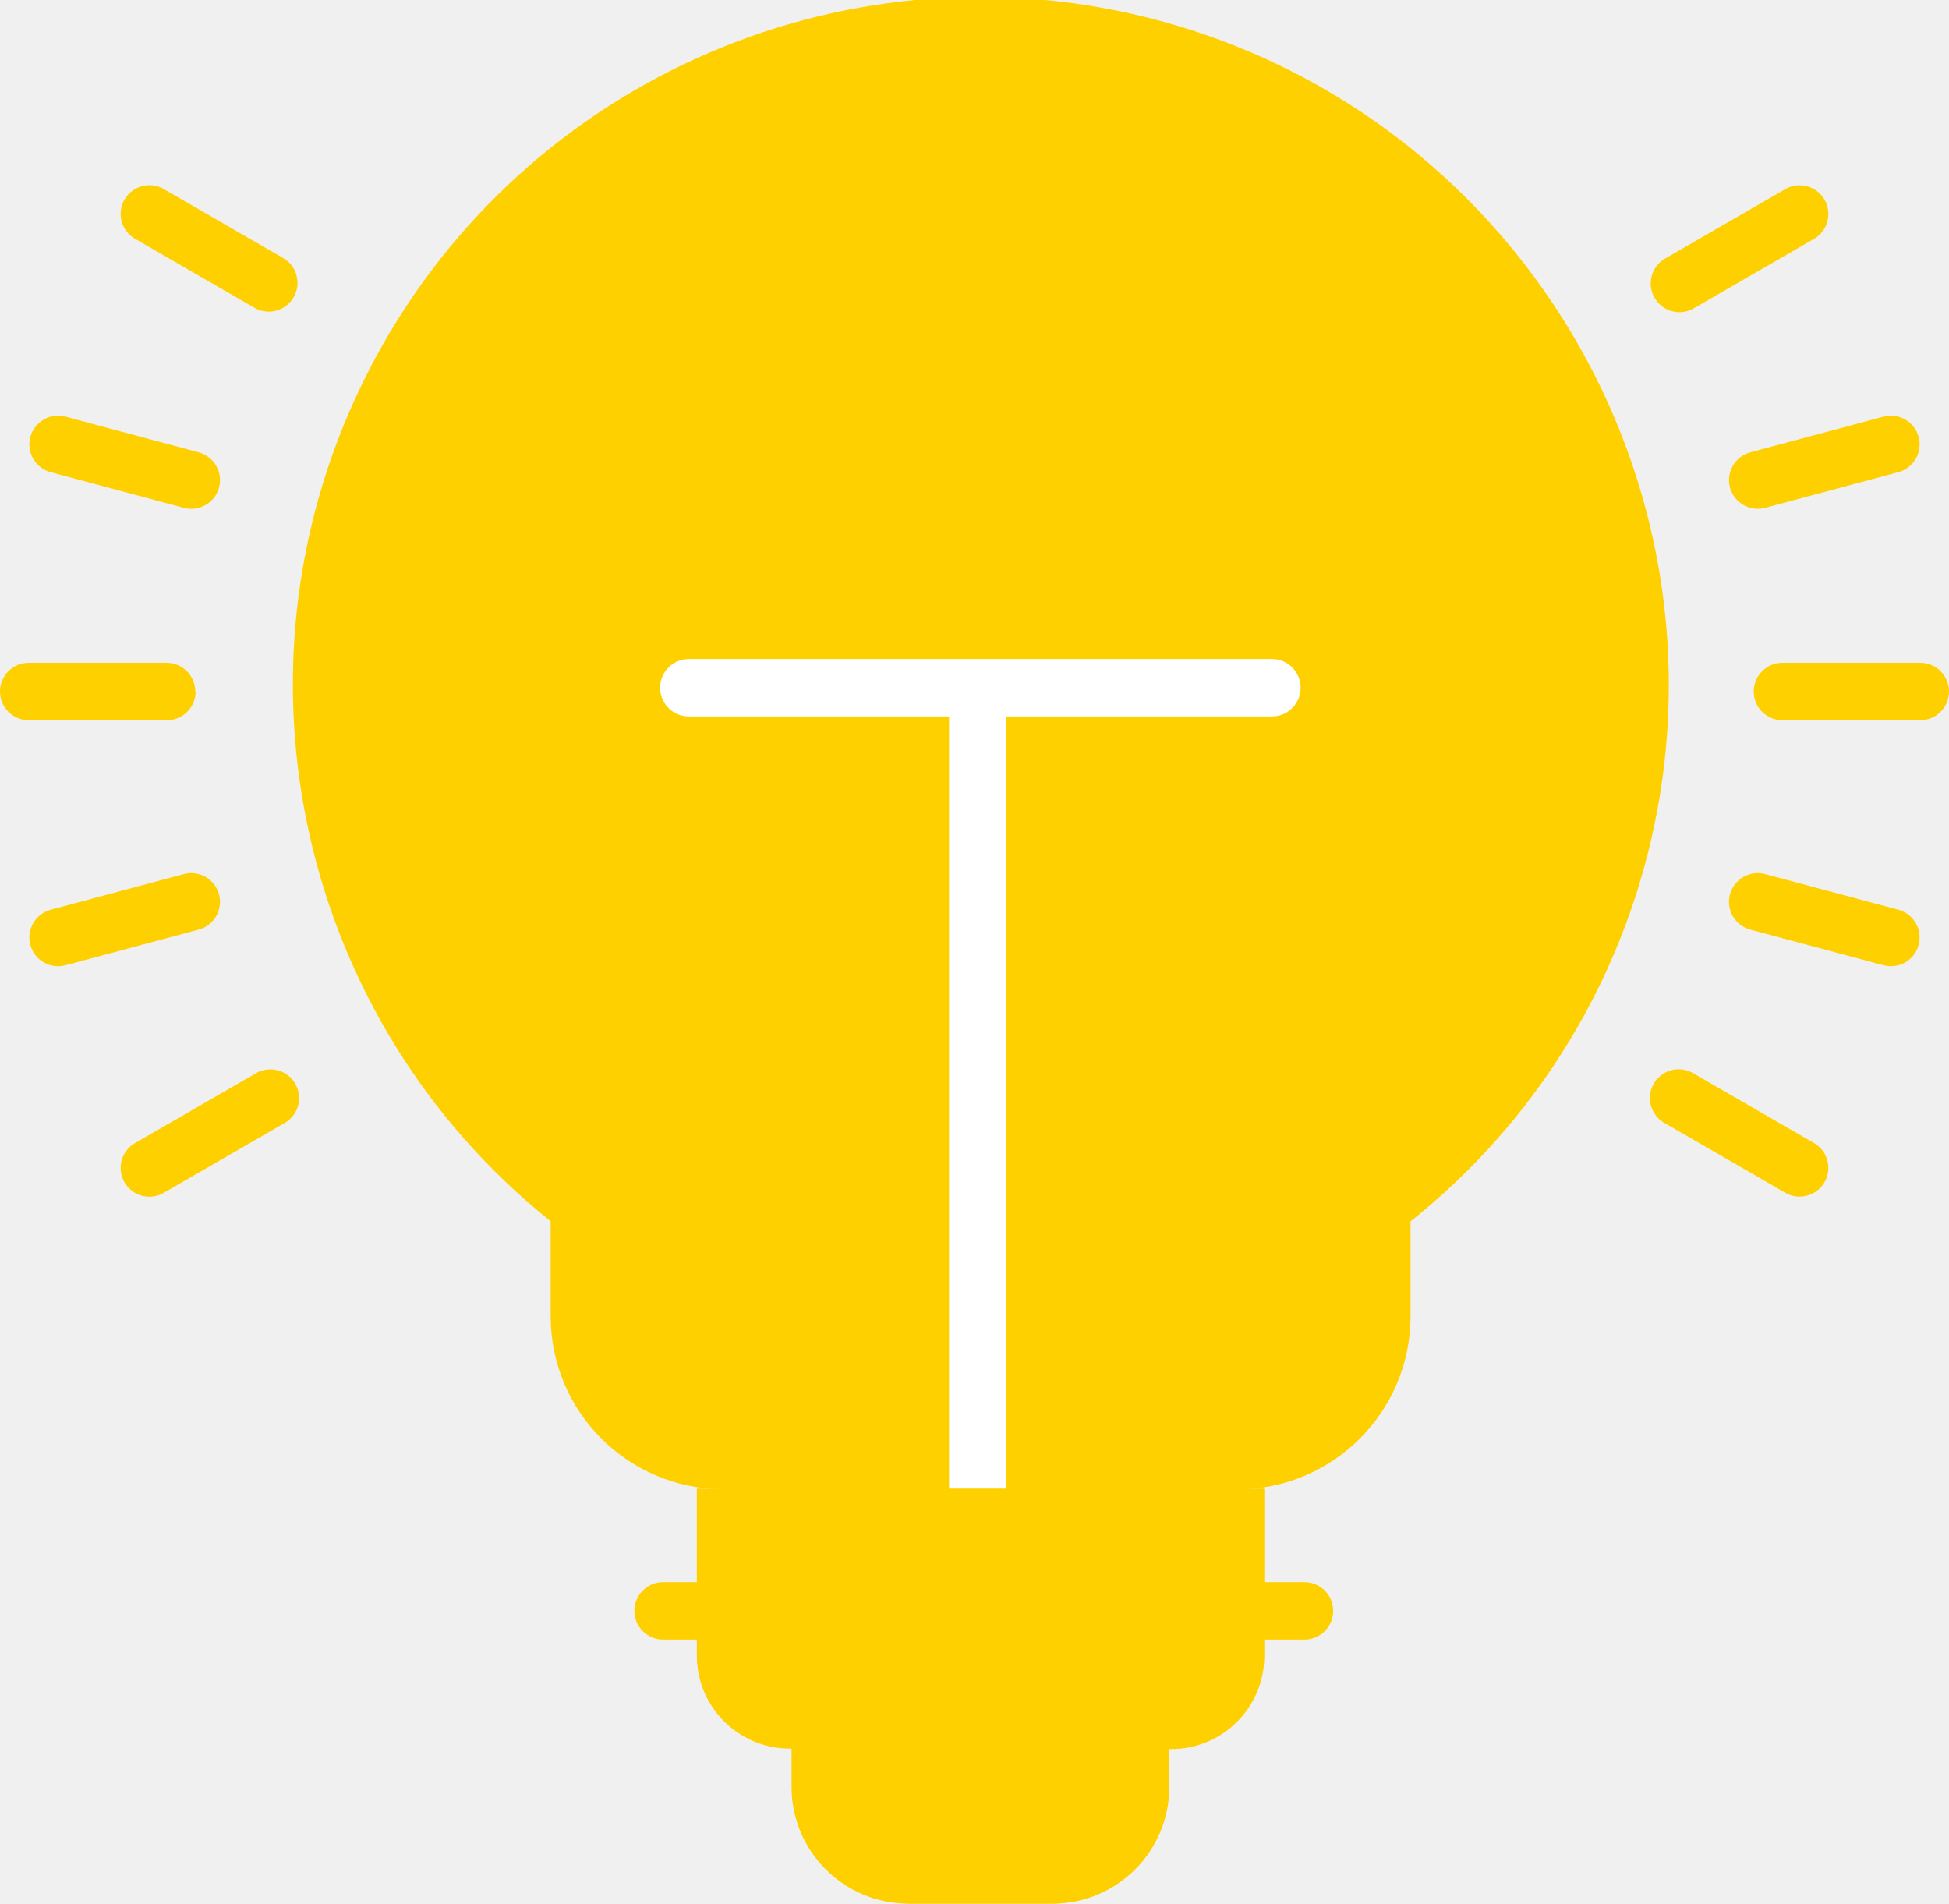
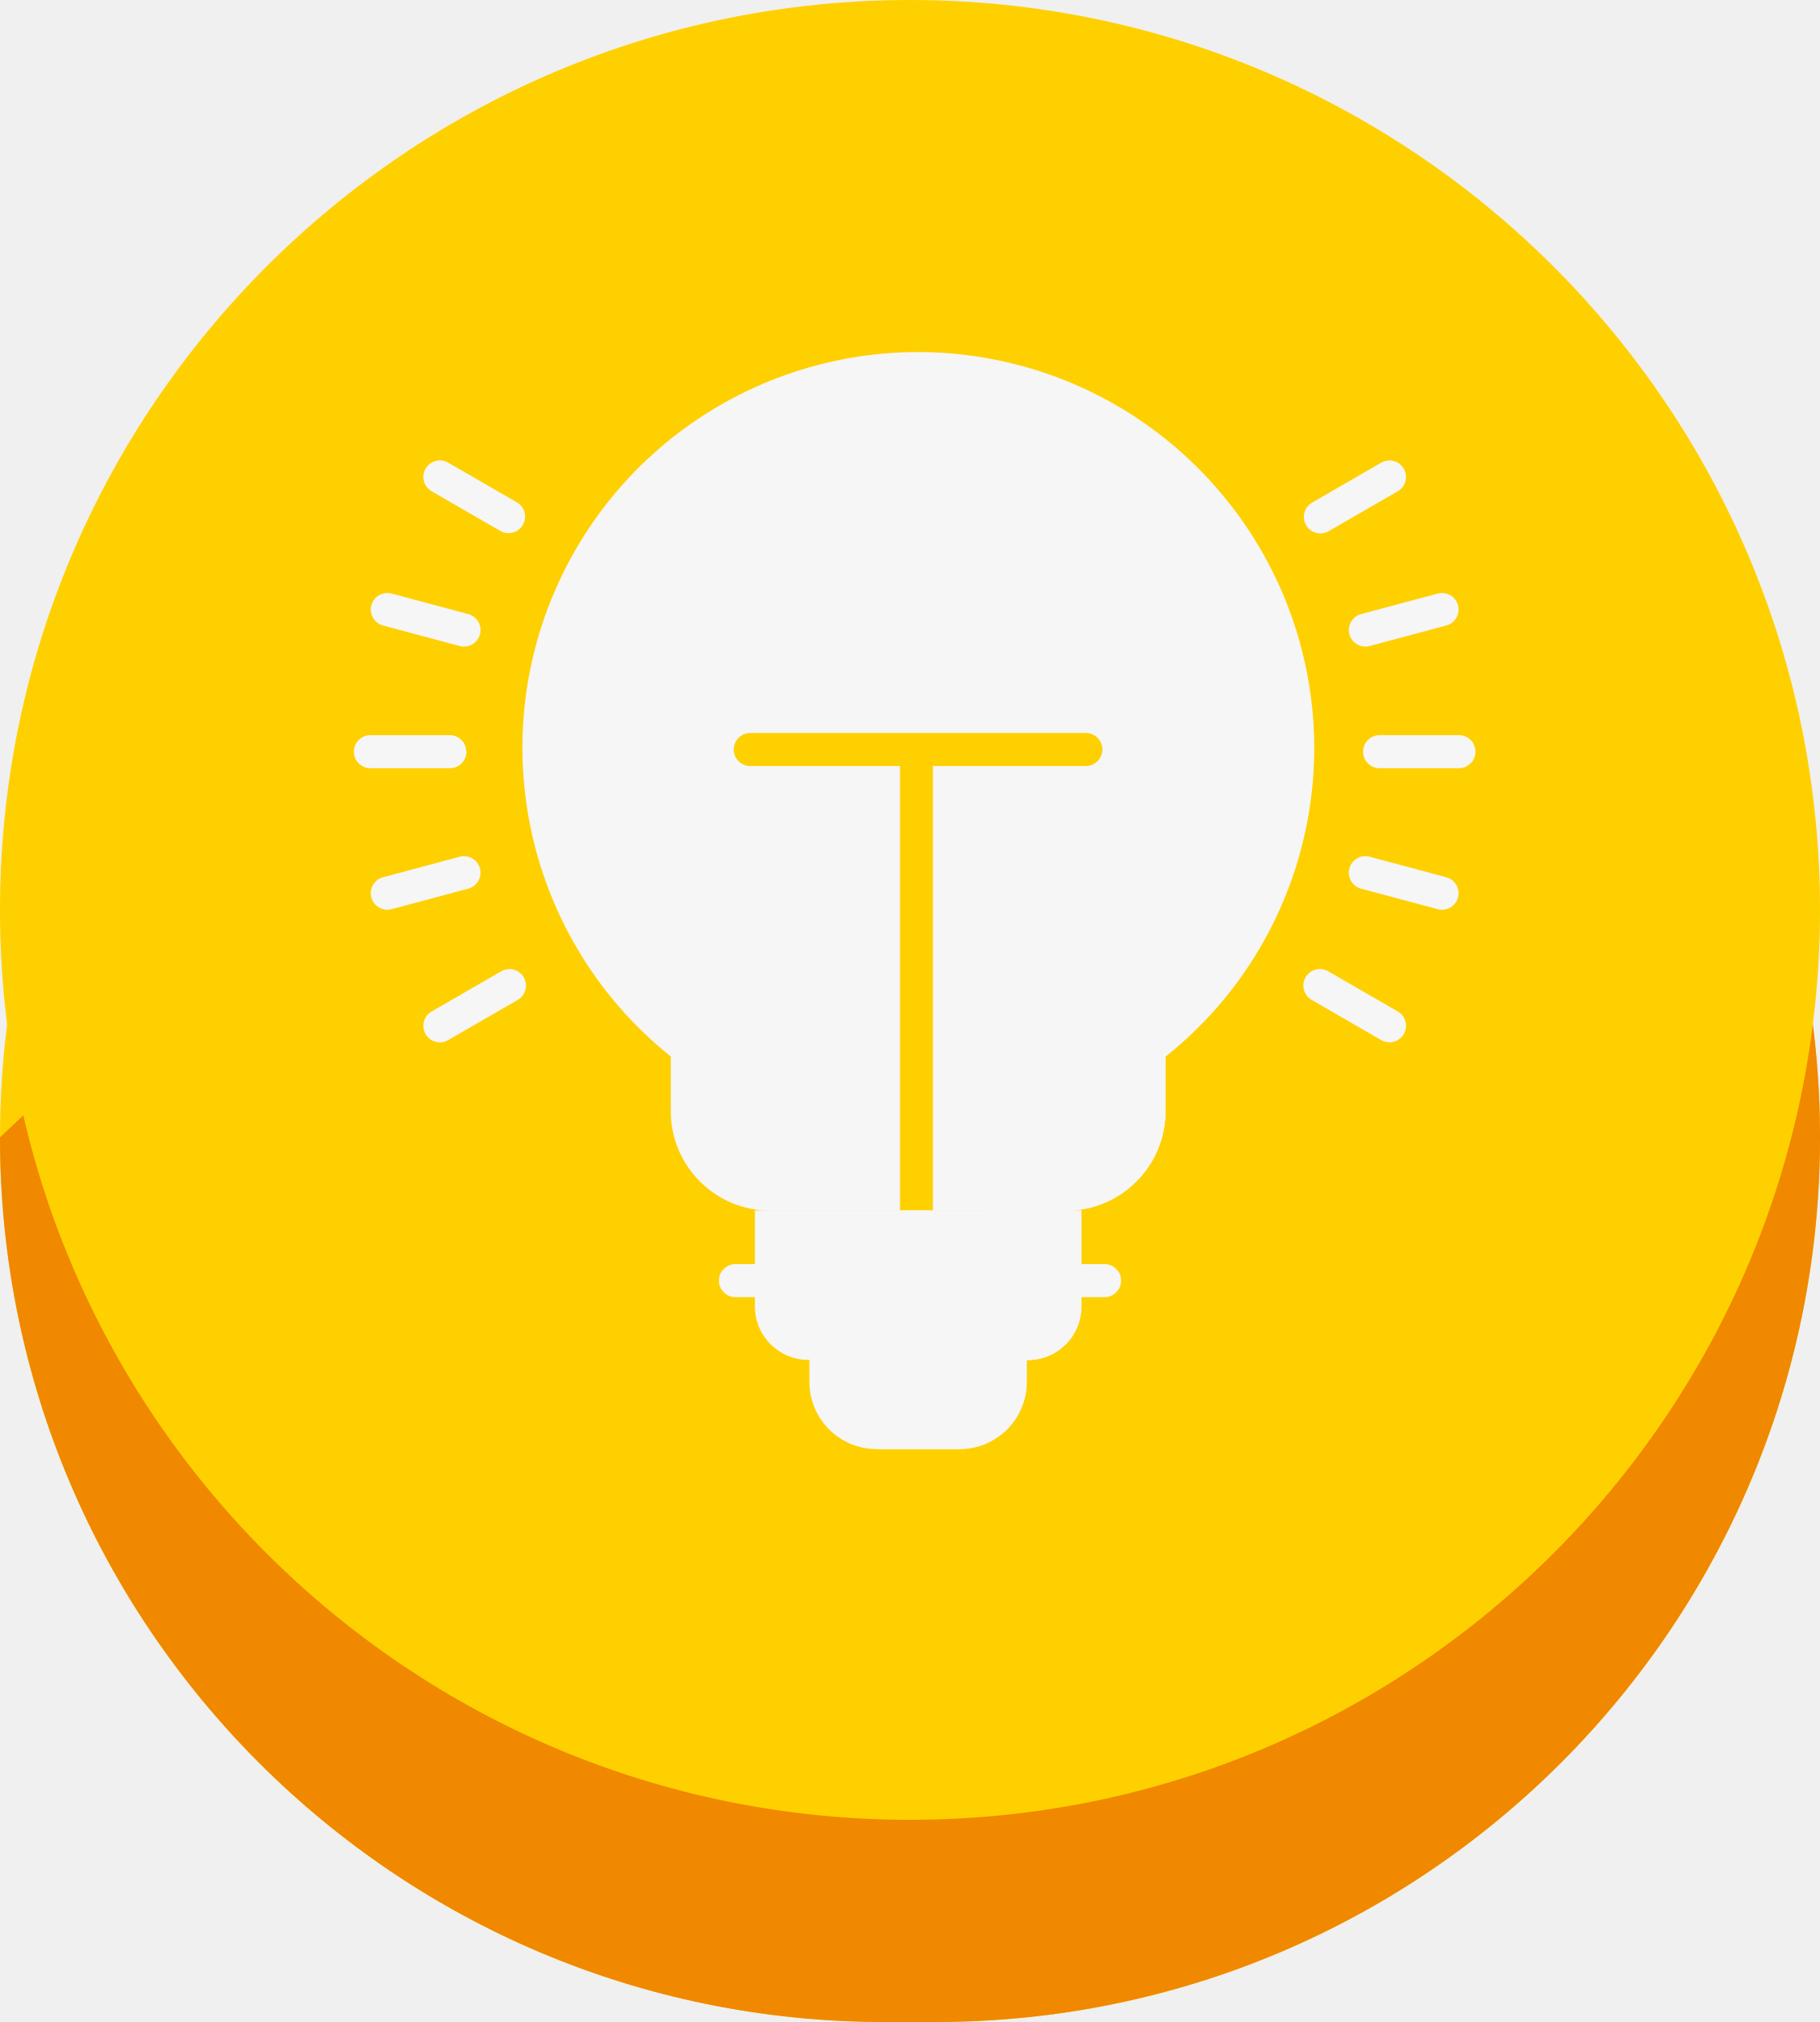
- <svg xmlns="http://www.w3.org/2000/svg" width="22.185" height="21.665" viewBox="0 0 22.185 21.665">
+ <svg xmlns="http://www.w3.org/2000/svg" width="36" height="40" viewBox="0 0 36 40">
  <defs>
-     <style>.a{fill:#ffd000;}.b{fill:#fff;}</style>
+     <style>.a{fill:#ffd000;}.b{fill:#f08800;}.c{fill:#f6f6f6;}</style>
  </defs>
-   <g transform="translate(0 -6)">
-     <path class="a" d="M92.575,13.808A7.826,7.826,0,1,0,79.857,19.9v1.082a1.97,1.97,0,0,0,1.973,1.968h5.838a1.97,1.97,0,0,0,1.973-1.968V19.9a7.787,7.787,0,0,0,2.935-6.095Z" transform="translate(-73.589 0)" />
-     <path class="a" d="M238.477,6a7.841,7.841,0,0,0-.969.048A7.8,7.8,0,0,1,241.524,19.9v1.082a1.971,1.971,0,0,1-1.973,1.968H241.3a1.971,1.971,0,0,0,1.973-1.968V19.9A7.8,7.8,0,0,0,238.477,6Z" transform="translate(-227.217 0)" />
-     <path class="b" d="M177.35,188.533V179.74h3.025a.327.327,0,0,0,0-.654h-6.637a.327.327,0,1,0,0,.654H176.7v8.793Z" transform="translate(-165.897 -165.586)" />
-     <g transform="translate(0 8.114)">
-       <g transform="translate(7.225 14.833)">
-         <path class="a" d="M210.91,431.625h-1.641a1.329,1.329,0,0,1-1.329-1.329v-2.04h4.3v2.04A1.329,1.329,0,0,1,210.91,431.625Z" transform="translate(-206.155 -426.906)" />
-         <path class="a" d="M238.7,428.256v2.04a1.329,1.329,0,0,1-1.278,1.328h1.692a1.329,1.329,0,0,0,1.329-1.329v-2.04Z" transform="translate(-234.363 -426.906)" />
-         <path class="a" d="M188.458,400.067h-4.336a1.059,1.059,0,0,1-1.059-1.059v-1.9h6.455v1.9A1.059,1.059,0,0,1,188.458,400.067Z" transform="translate(-182.356 -397.112)" />
-         <path class="a" d="M268.4,397.111v1.9a1.06,1.06,0,0,1-1.059,1.06h1.744a1.059,1.059,0,0,0,1.059-1.06v-1.9Z" transform="translate(-262.978 -397.111)" />
-         <path class="a" d="M174.373,421.577h-7.3a.327.327,0,0,0,0,.654h7.3a.327.327,0,0,0,0-.654Z" transform="translate(-166.75 -420.517)" />
+   <g transform="translate(-308 -36)">
+     <g transform="translate(-570 -4481)">
+       <g transform="translate(-2576 5974)">
+         <rect class="a" width="36" height="35" rx="17.5" transform="translate(3454 -1452)" />
+         <path class="b" d="M18.5,0a17.5,17.5,0,0,1,0,35h-1A17.5,17.5,0,0,1,0,17.5Z" transform="translate(3454 -1452)" />
+         <path class="a" d="M18,0A18,18,0,1,1,0,18,18,18,0,0,1,18,0Z" transform="translate(3454 -1457)" />
      </g>
-       <g transform="translate(0 0)">
-         <g transform="translate(0 0)">
-           <path class="a" d="M2.223,180.419a.327.327,0,0,0-.327-.327H.327a.327.327,0,0,0,0,.654H1.9a.327.327,0,0,0,.327-.327Z" transform="translate(0 -174.663)" />
-           <path class="a" d="M9.881,235.565a.327.327,0,0,0-.4-.231l-1.516.406a.327.327,0,1,0,.169.632l1.516-.406A.327.327,0,0,0,9.881,235.565Z" transform="translate(-7.388 -227.5)" />
-           <path class="a" d="M33.427,287.042l-1.359.785a.327.327,0,1,0,.327.566l1.359-.785a.327.327,0,1,0-.327-.566Z" transform="translate(-30.522 -276.936)" />
-           <path class="a" d="M7.964,115.84l1.516.406a.327.327,0,0,0,.169-.632l-1.516-.406a.327.327,0,0,0-.169.632Z" transform="translate(-7.387 -112.58)" />
-           <path class="a" d="M33.753,55.62l-1.359-.785a.327.327,0,1,0-.327.566l1.359.785a.327.327,0,0,0,.327-.566Z" transform="translate(-30.521 -54.792)" />
-         </g>
-         <g transform="translate(18.79)">
-           <path class="a" d="M462.589,180.091H461.02a.327.327,0,1,0,0,.654h1.569a.327.327,0,1,0,0-.654Z" transform="translate(-459.521 -174.662)" />
-           <path class="a" d="M456.129,235.74l-1.516-.406a.327.327,0,1,0-.169.632l1.516.406a.327.327,0,1,0,.169-.632Z" transform="translate(-453.311 -227.5)" />
-           <path class="a" d="M435.486,287.825l-1.359-.785a.327.327,0,1,0-.327.566l1.359.785a.327.327,0,1,0,.327-.566Z" transform="translate(-433.637 -276.935)" />
-           <path class="a" d="M454.212,116.015a.327.327,0,0,0,.4.231l1.516-.406a.327.327,0,0,0-.169-.632l-1.516.406A.327.327,0,0,0,454.212,116.015Z" transform="translate(-453.31 -112.58)" />
-           <path class="a" d="M433.964,56.23a.326.326,0,0,0,.163-.044l1.359-.785a.327.327,0,1,0-.327-.566l-1.359.785a.327.327,0,0,0,.164.61Z" transform="translate(-433.637 -54.791)" />
+       <g transform="translate(885 4518)">
+         <path class="c" d="M92.575,13.808A7.826,7.826,0,1,0,79.857,19.9v1.082a1.97,1.97,0,0,0,1.973,1.968h5.838a1.97,1.97,0,0,0,1.973-1.968V19.9a7.787,7.787,0,0,0,2.935-6.095Z" transform="translate(-73.589 0)" />
+         <path class="c" d="M238.477,6a7.841,7.841,0,0,0-.969.048A7.8,7.8,0,0,1,241.524,19.9v1.082a1.971,1.971,0,0,1-1.973,1.968H241.3a1.971,1.971,0,0,0,1.973-1.968V19.9A7.8,7.8,0,0,0,238.477,6Z" transform="translate(-227.217 0)" />
+         <path class="a" d="M177.35,188.533V179.74h3.025a.327.327,0,0,0,0-.654h-6.637a.327.327,0,1,0,0,.654H176.7v8.793Z" transform="translate(-165.897 -165.586)" />
+         <g transform="translate(0 8.114)">
+           <g transform="translate(7.225 14.833)">
+             <path class="c" d="M210.91,431.625h-1.641a1.329,1.329,0,0,1-1.329-1.329v-2.04h4.3v2.04A1.329,1.329,0,0,1,210.91,431.625Z" transform="translate(-206.155 -426.906)" />
+             <path class="c" d="M238.7,428.256v2.04a1.329,1.329,0,0,1-1.278,1.328h1.692a1.329,1.329,0,0,0,1.329-1.329v-2.04Z" transform="translate(-234.363 -426.906)" />
+             <path class="c" d="M188.458,400.067h-4.336a1.059,1.059,0,0,1-1.059-1.059v-1.9h6.455v1.9A1.059,1.059,0,0,1,188.458,400.067Z" transform="translate(-182.356 -397.112)" />
+             <path class="c" d="M268.4,397.111v1.9a1.06,1.06,0,0,1-1.059,1.06h1.744a1.059,1.059,0,0,0,1.059-1.06v-1.9Z" transform="translate(-262.978 -397.111)" />
+             <path class="c" d="M174.373,421.577h-7.3a.327.327,0,0,0,0,.654h7.3a.327.327,0,0,0,0-.654Z" transform="translate(-166.75 -420.517)" />
+           </g>
+           <g transform="translate(0 0)">
+             <g transform="translate(0 0)">
+               <path class="c" d="M2.223,180.419a.327.327,0,0,0-.327-.327H.327a.327.327,0,0,0,0,.654H1.9a.327.327,0,0,0,.327-.327Z" transform="translate(0 -174.663)" />
+               <path class="c" d="M9.881,235.565a.327.327,0,0,0-.4-.231l-1.516.406a.327.327,0,1,0,.169.632l1.516-.406A.327.327,0,0,0,9.881,235.565Z" transform="translate(-7.388 -227.5)" />
+               <path class="c" d="M33.427,287.042l-1.359.785a.327.327,0,1,0,.327.566l1.359-.785a.327.327,0,1,0-.327-.566Z" transform="translate(-30.522 -276.936)" />
+               <path class="c" d="M7.964,115.84l1.516.406a.327.327,0,0,0,.169-.632l-1.516-.406a.327.327,0,0,0-.169.632Z" transform="translate(-7.387 -112.58)" />
+               <path class="c" d="M33.753,55.62l-1.359-.785a.327.327,0,1,0-.327.566l1.359.785a.327.327,0,0,0,.327-.566Z" transform="translate(-30.521 -54.792)" />
+             </g>
+             <g transform="translate(18.79)">
+               <path class="c" d="M462.589,180.091H461.02a.327.327,0,1,0,0,.654h1.569a.327.327,0,1,0,0-.654Z" transform="translate(-459.521 -174.662)" />
+               <path class="c" d="M456.129,235.74l-1.516-.406a.327.327,0,1,0-.169.632l1.516.406a.327.327,0,1,0,.169-.632Z" transform="translate(-453.311 -227.5)" />
+               <path class="c" d="M435.486,287.825l-1.359-.785a.327.327,0,1,0-.327.566l1.359.785a.327.327,0,1,0,.327-.566Z" transform="translate(-433.637 -276.935)" />
+               <path class="c" d="M454.212,116.015a.327.327,0,0,0,.4.231l1.516-.406a.327.327,0,0,0-.169-.632l-1.516.406A.327.327,0,0,0,454.212,116.015Z" transform="translate(-453.31 -112.58)" />
+               <path class="c" d="M433.964,56.23a.326.326,0,0,0,.163-.044l1.359-.785a.327.327,0,1,0-.327-.566l-1.359.785a.327.327,0,0,0,.164.61Z" transform="translate(-433.637 -54.791)" />
+             </g>
+           </g>
        </g>
      </g>
    </g>
  </g>
</svg>
